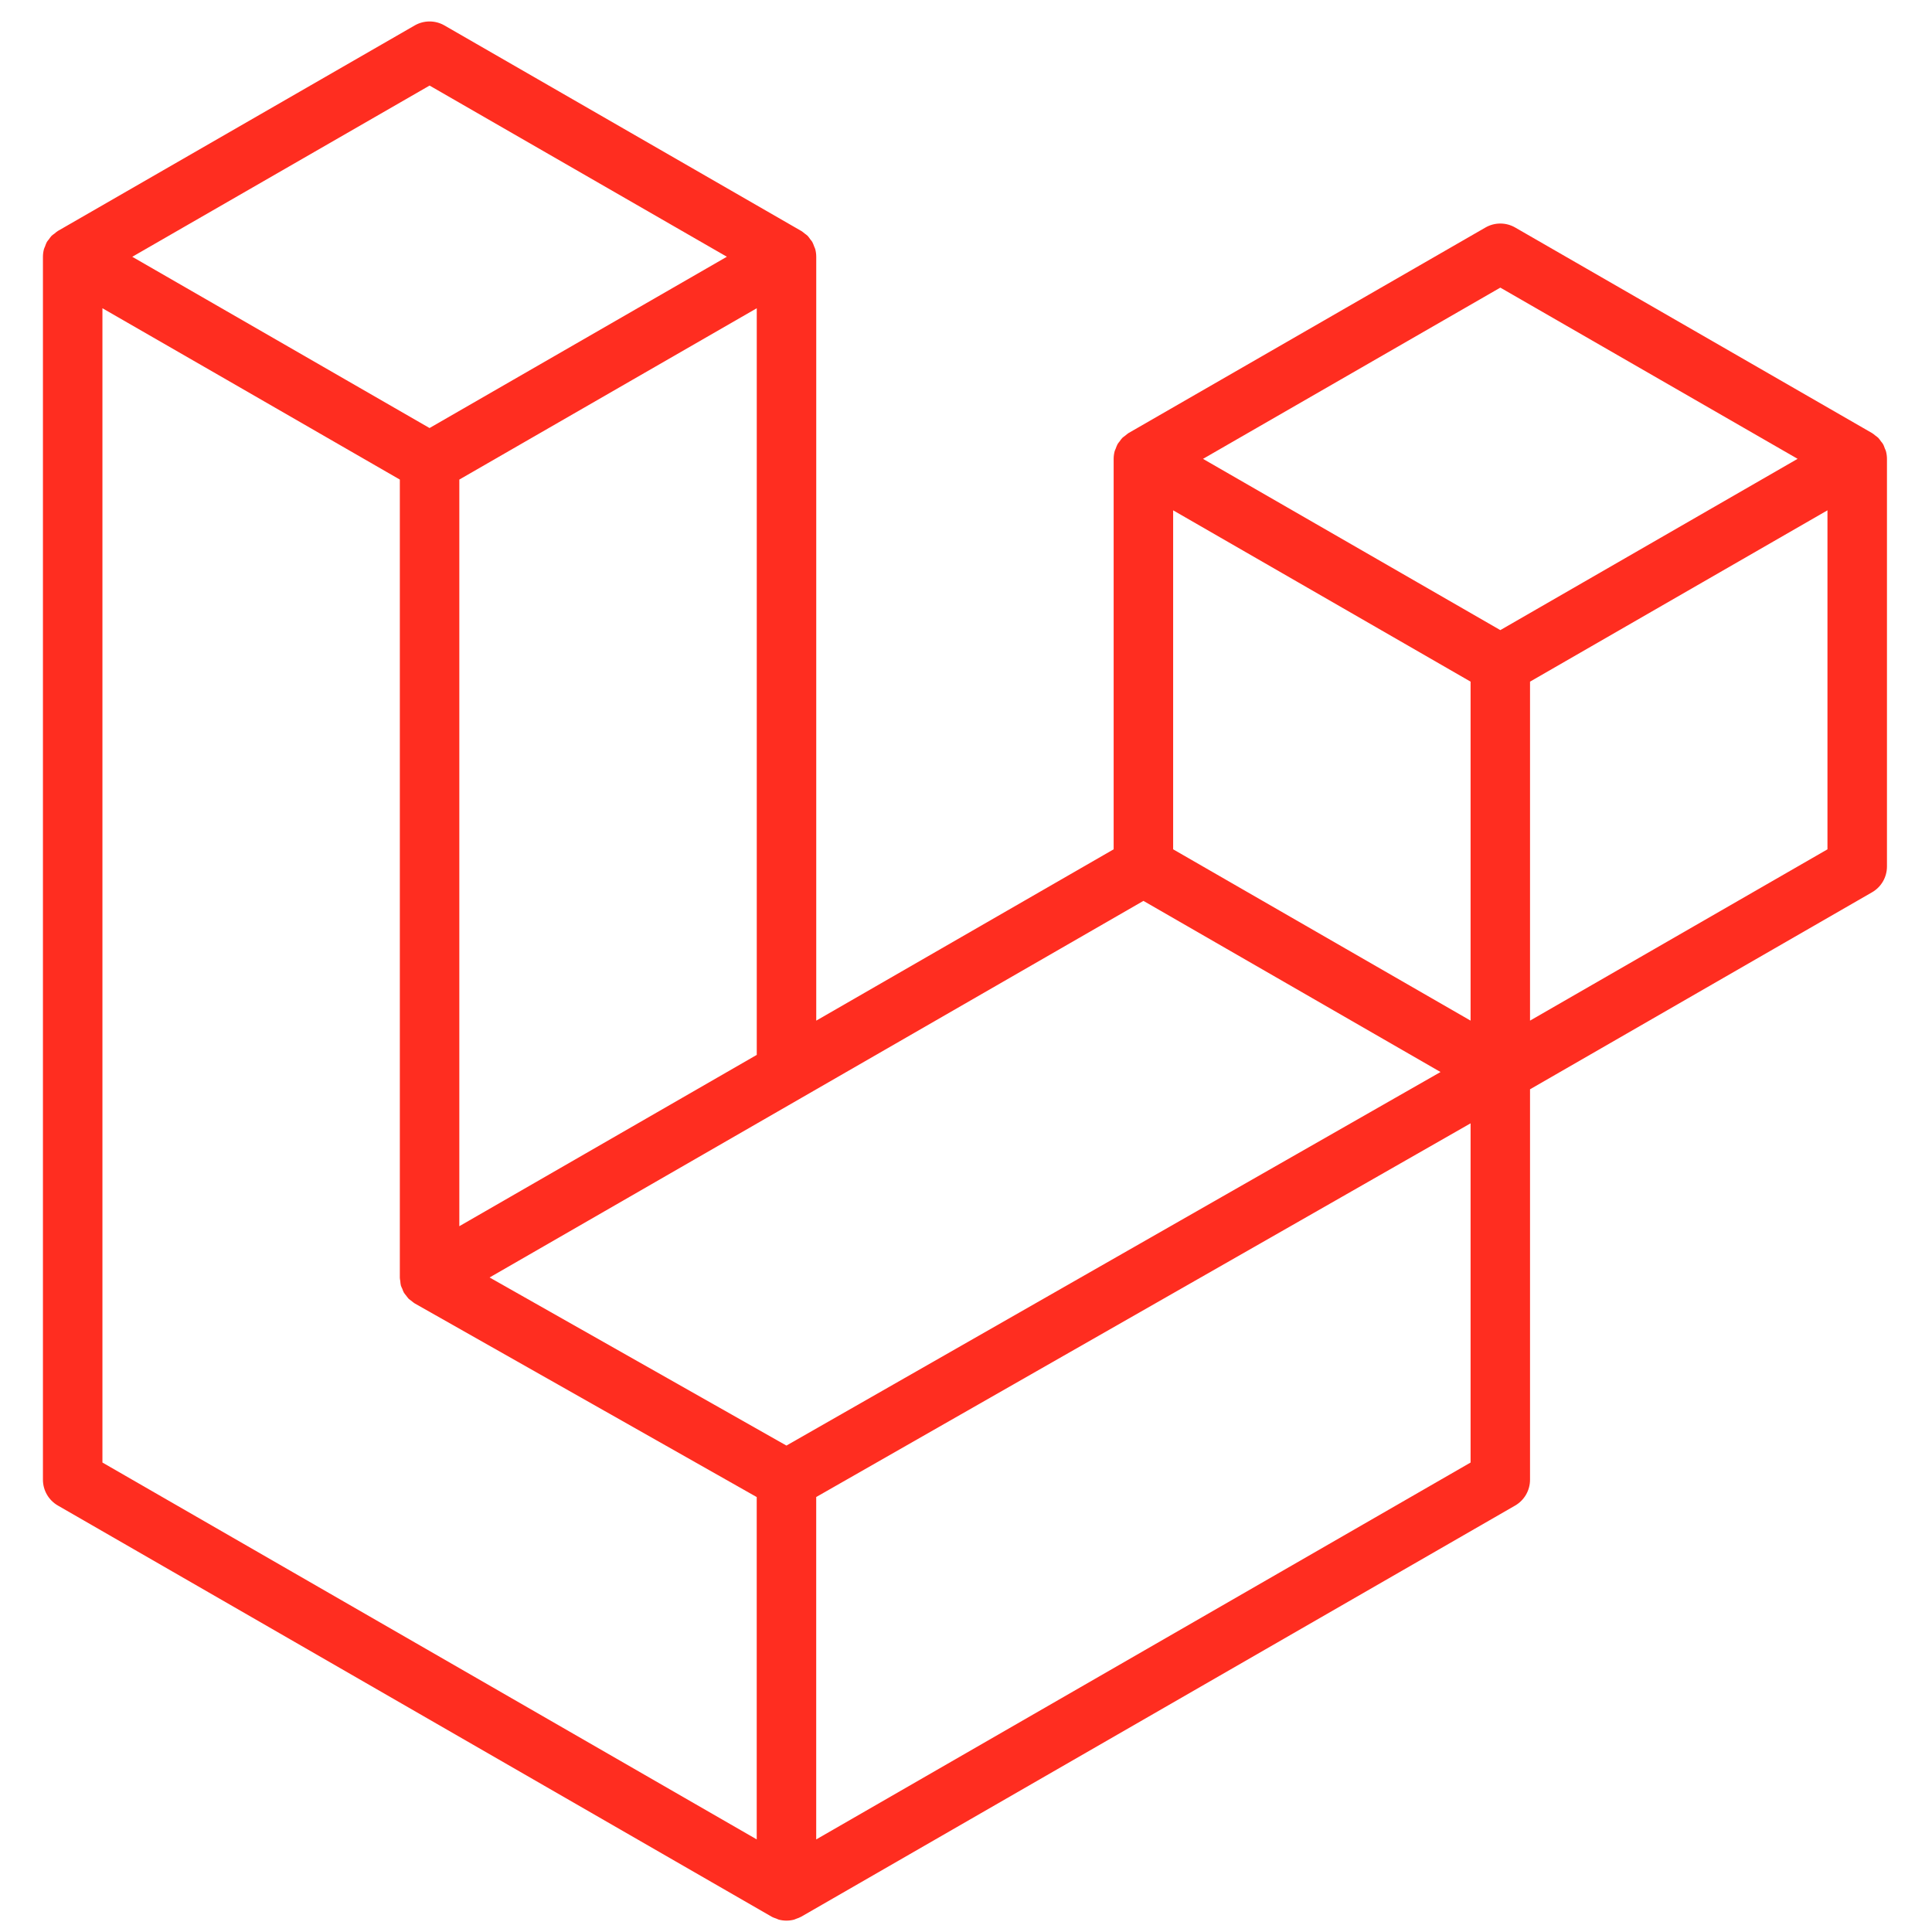
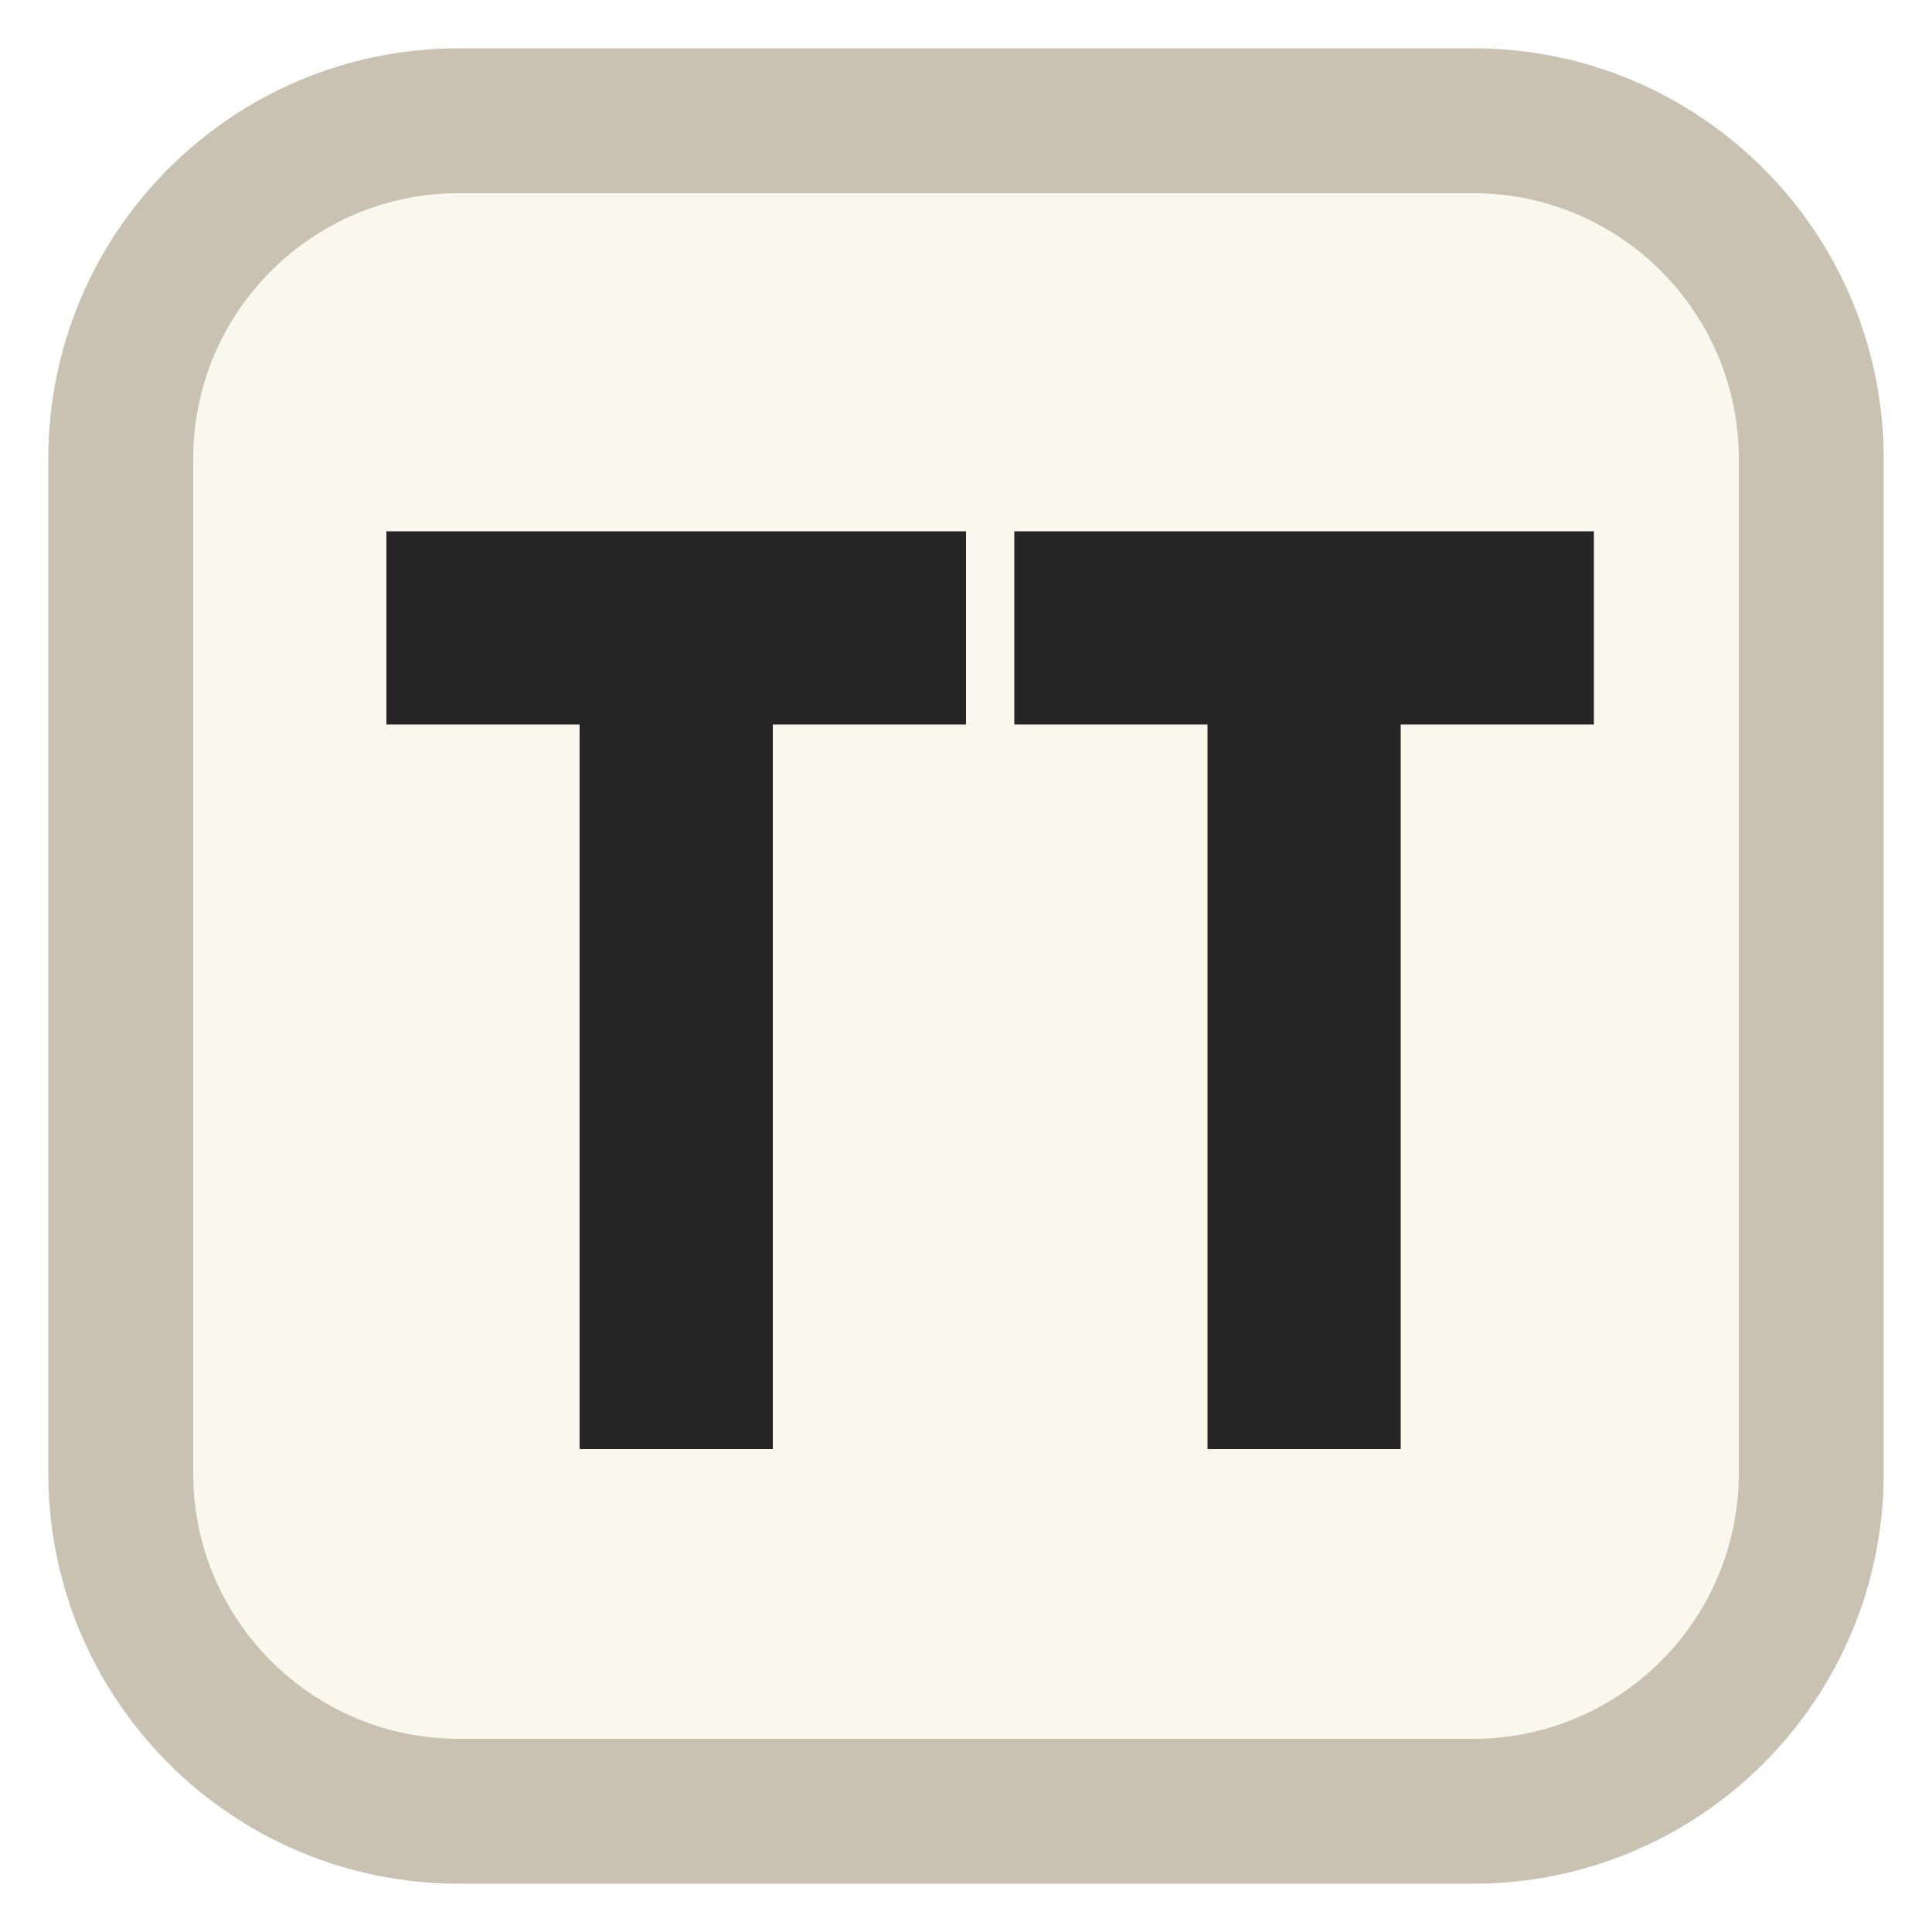
- <svg xmlns="http://www.w3.org/2000/svg" width="166" height="166" viewBox="0 0 166 166" fill="none">
-   <path fill-rule="evenodd" clip-rule="evenodd" d="M162.041 38.759C162.099 38.977 162.129 39.201 162.13 39.426V74.452C162.13 74.902 162.011 75.344 161.786 75.733C161.561 76.122 161.237 76.444 160.847 76.668L131.462 93.594V127.141C131.462 128.054 130.977 128.897 130.186 129.357L68.847 164.683C68.707 164.763 68.554 164.814 68.401 164.868C68.343 164.887 68.289 164.922 68.228 164.938C67.8 165.051 67.349 165.051 66.92 164.938C66.85 164.919 66.786 164.881 66.719 164.855C66.579 164.804 66.432 164.76 66.298 164.683L4.972 129.357C4.583 129.133 4.259 128.81 4.034 128.421C3.808 128.032 3.69 127.591 3.689 127.141L3.689 22.063C3.689 21.834 3.721 21.61 3.779 21.393C3.798 21.32 3.843 21.253 3.868 21.179C3.916 21.045 3.961 20.908 4.031 20.783C4.079 20.7 4.149 20.633 4.206 20.557C4.28 20.454 4.347 20.349 4.433 20.26C4.506 20.186 4.602 20.132 4.685 20.068C4.778 19.992 4.861 19.909 4.966 19.848L35.633 2.185C36.022 1.961 36.462 1.844 36.91 1.844C37.358 1.844 37.798 1.961 38.186 2.185L68.851 19.848H68.857C68.959 19.912 69.045 19.992 69.138 20.065C69.221 20.129 69.313 20.186 69.387 20.257C69.476 20.349 69.54 20.454 69.616 20.557C69.671 20.633 69.744 20.7 69.789 20.783C69.862 20.911 69.904 21.045 69.955 21.179C69.98 21.253 70.025 21.32 70.044 21.396C70.103 21.614 70.133 21.838 70.133 22.063V87.694L95.686 72.974V39.423C95.686 39.2 95.718 38.973 95.775 38.759C95.798 38.683 95.839 38.615 95.865 38.542C95.916 38.408 95.96 38.271 96.031 38.146C96.079 38.063 96.149 37.996 96.203 37.92C96.279 37.818 96.343 37.712 96.433 37.623C96.506 37.549 96.599 37.495 96.681 37.431C96.777 37.355 96.86 37.272 96.962 37.211L127.633 19.548C128.021 19.324 128.461 19.206 128.91 19.206C129.358 19.206 129.798 19.324 130.186 19.548L160.85 37.211C160.959 37.275 161.042 37.355 161.137 37.428C161.217 37.492 161.31 37.549 161.383 37.62C161.473 37.712 161.536 37.818 161.613 37.92C161.67 37.996 161.741 38.063 161.785 38.146C161.859 38.271 161.9 38.408 161.951 38.542C161.98 38.615 162.021 38.683 162.041 38.759ZM157.018 72.974V43.848L146.287 50.028L131.462 58.568V87.694L157.021 72.974H157.018ZM126.354 125.663V96.518L111.771 104.85L70.13 128.626V158.046L126.354 125.663ZM8.801 26.485V125.663L65.018 158.043V128.629L35.649 112L35.64 111.994L35.627 111.988C35.528 111.93 35.445 111.847 35.353 111.777C35.273 111.713 35.18 111.662 35.11 111.592L35.104 111.582C35.021 111.502 34.963 111.403 34.893 111.314C34.829 111.228 34.753 111.154 34.702 111.065L34.699 111.055C34.641 110.96 34.606 110.845 34.565 110.736C34.523 110.64 34.469 110.551 34.443 110.449C34.411 110.328 34.405 110.197 34.392 110.072C34.379 109.976 34.354 109.881 34.354 109.785V109.778V41.205L19.532 32.662L8.801 26.485ZM36.913 7.35L11.364 22.063L36.907 36.777L62.453 22.06L36.907 7.35H36.913ZM50.2 99.174L65.022 90.637V26.485L54.291 32.665L39.466 41.205V105.357L50.2 99.174ZM128.91 24.713L103.363 39.426L128.91 54.14L154.453 39.423L128.91 24.713ZM126.354 58.568L111.529 50.028L100.798 43.848V72.974L115.619 81.511L126.354 87.694V58.568ZM67.571 124.205L105.042 102.803L123.772 92.109L98.245 77.405L68.854 94.334L42.066 109.762L67.571 124.205Z" fill="#FF2D20" />
+ <svg xmlns="http://www.w3.org/2000/svg" viewBox="0 0 40 40">
+   <rect x="2.5" y="2.5" width="35" height="35" rx="7" fill="#faf7ef" stroke="#c9c2b2" stroke-width="3" />
+   <path fill="#262626" d="M8 11h12v4h-4v15h-4V15H8zM21 11h12v4h-4v15h-4V15h-4z" />
</svg>
